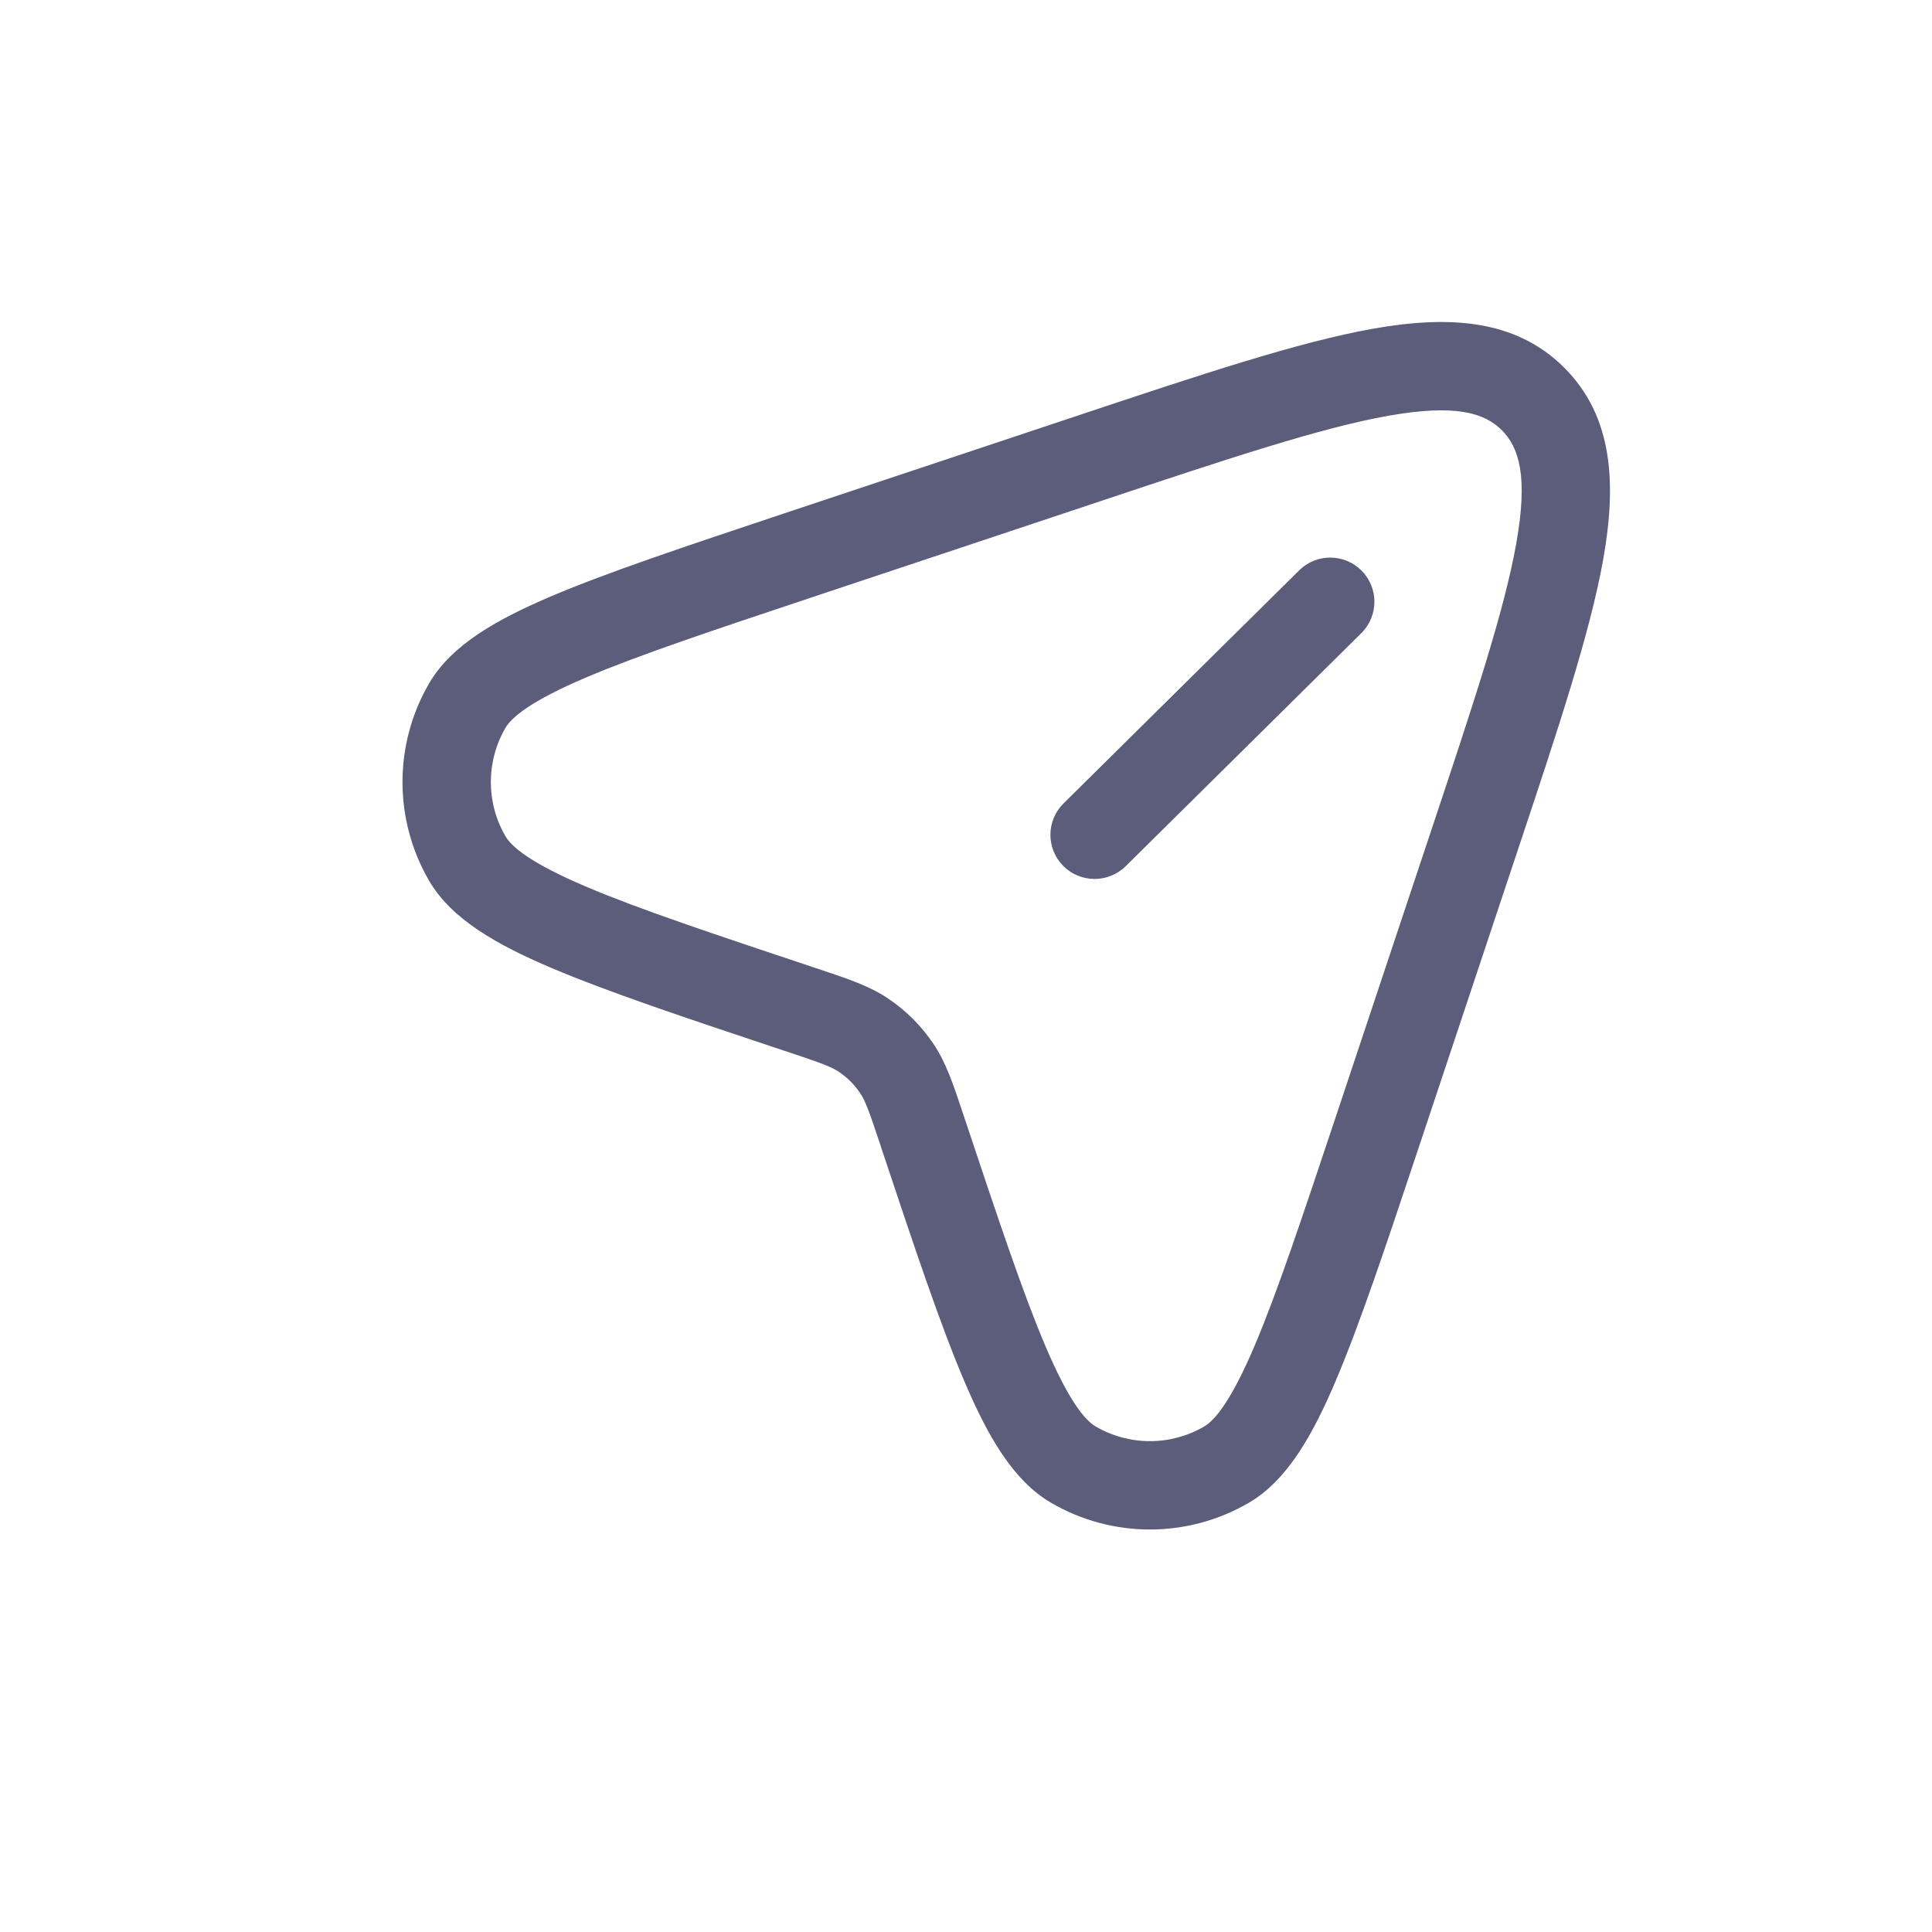
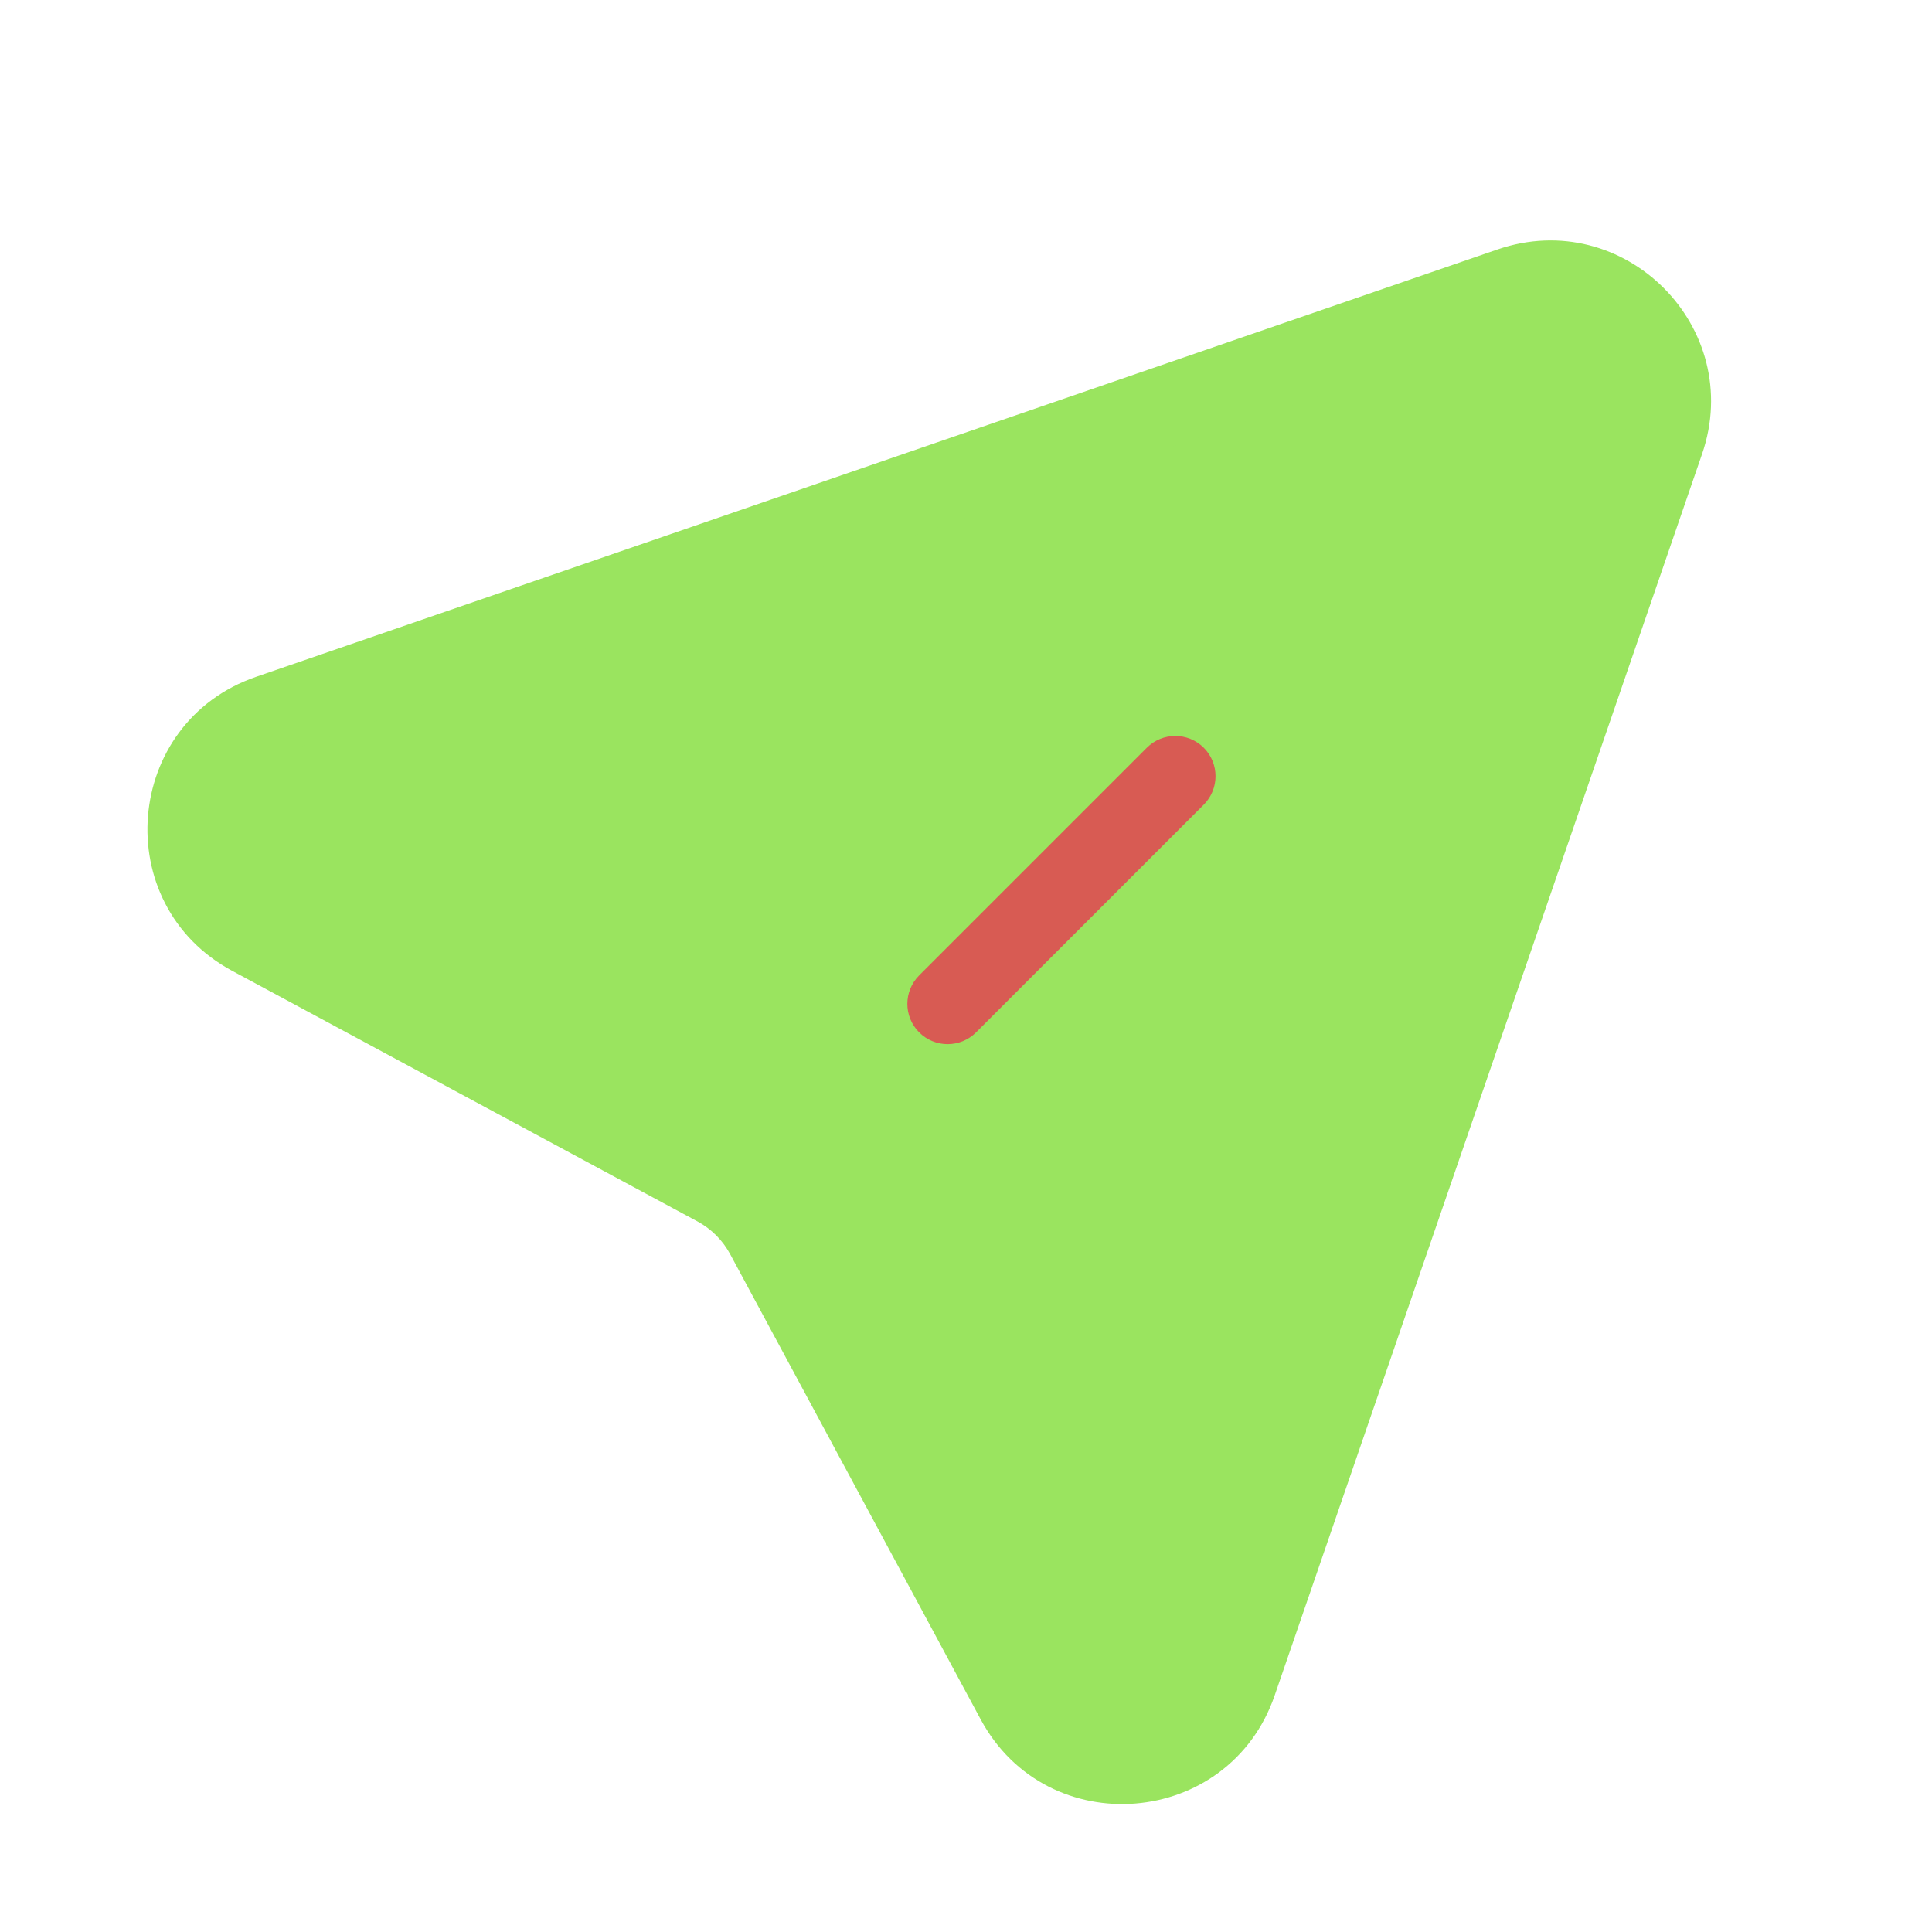
- <svg xmlns="http://www.w3.org/2000/svg" width="24" height="24" viewBox="0 0 24 24" fill="none">
-   <path fill-rule="evenodd" clip-rule="evenodd" d="M17.245 5.165C16.41 5.314 15.283 5.688 13.702 6.215L10.122 7.408C8.851 7.832 7.93 8.139 7.28 8.416C6.6 8.705 6.358 8.907 6.279 9.042C6.037 9.458 6.037 9.972 6.279 10.388C6.358 10.524 6.6 10.725 7.28 11.014C7.93 11.291 8.851 11.598 10.122 12.022C10.143 12.029 10.162 12.036 10.182 12.042C10.529 12.158 10.799 12.247 11.031 12.403C11.255 12.553 11.447 12.745 11.597 12.969C11.753 13.201 11.842 13.471 11.958 13.818C11.964 13.838 11.971 13.857 11.978 13.878C12.402 15.149 12.709 16.07 12.986 16.72C13.275 17.4 13.476 17.642 13.612 17.721C14.028 17.963 14.542 17.963 14.958 17.721C15.093 17.642 15.295 17.4 15.584 16.72C15.861 16.07 16.168 15.149 16.592 13.878L17.785 10.298C18.312 8.717 18.686 7.59 18.835 6.754C18.985 5.915 18.87 5.558 18.656 5.344C18.442 5.13 18.085 5.016 17.245 5.165ZM17.053 4.084C17.983 3.919 18.821 3.957 19.432 4.568C20.043 5.179 20.081 6.017 19.916 6.947C19.751 7.871 19.35 9.074 18.842 10.598L17.625 14.251C17.212 15.491 16.89 16.454 16.594 17.15C16.309 17.822 15.992 18.39 15.51 18.67C14.753 19.11 13.817 19.11 13.06 18.67C12.578 18.39 12.261 17.822 11.976 17.15C11.68 16.454 11.358 15.491 10.945 14.251L10.937 14.225C10.792 13.79 10.748 13.673 10.685 13.579C10.615 13.475 10.525 13.385 10.421 13.315C10.327 13.252 10.21 13.208 9.775 13.063L9.749 13.055C8.509 12.642 7.546 12.32 6.85 12.024C6.179 11.739 5.61 11.422 5.33 10.94C4.89 10.183 4.89 9.247 5.33 8.49C5.61 8.008 6.179 7.691 6.85 7.406C7.546 7.11 8.509 6.789 9.749 6.375L13.402 5.158C14.926 4.65 16.129 4.249 17.053 4.084ZM16.915 7.09C17.128 7.305 17.126 7.652 16.91 7.866L13.984 10.76C13.768 10.973 13.421 10.971 13.207 10.756C12.994 10.54 12.996 10.193 13.212 9.98L16.139 7.085C16.354 6.872 16.702 6.874 16.915 7.09Z" fill="#5C5C7B" />
+ <svg xmlns="http://www.w3.org/2000/svg" fill="none" viewBox="0 0 64 64" id="Share">
+   <g clip-path="url(#a)" fill="#26d7fe" class="color000000 svgShape">
+     <path fill="#9ae45f" d="M50.036 9.526 8.916 23.682c-3.298 1.135-3.665 5.651-.595 7.304l15.414 8.3a4 4 0 0 1 1.625 1.626l8.3 15.413c1.653 3.07 6.169 2.703 7.304-.594l14.156-41.12c1.085-3.152-1.933-6.17-5.084-5.085Z" class="colord0d2e0 svgShape" />
+     <path fill="#9ae45f" fill-rule="evenodd" d="M53.86 14.176c.723-2.1-1.29-4.113-3.39-3.39L9.35 24.943c-2.199.756-2.444 3.767-.397 4.869l15.414 8.3a5.333 5.333 0 0 1 2.167 2.167l8.3 15.414c1.102 2.047 4.113 1.802 4.87-.396L53.86 14.176Zm-4.258-5.911c4.201-1.447 8.225 2.577 6.78 6.779l-14.157 41.12c-1.514 4.396-7.535 4.886-9.739.793l-8.3-15.414a2.667 2.667 0 0 0-1.084-1.083L7.69 32.16c-4.094-2.204-3.604-8.225.792-9.739L49.602 8.265Z" clip-rule="evenodd" class="colord0d2e0 svgShape" />
+     <path fill="#d85b53" fill-rule="evenodd" d="M39.876 24.77c.52.52.52 1.365 0 1.886l-7.542 7.542a1.333 1.333 0 1 1-1.886-1.886l7.542-7.542c.521-.52 1.365-.52 1.886 0Z" clip-rule="evenodd" class="color2b3151 svgShape" />
+   </g>
+   <defs>
+     <clipPath id="a">
+       <path fill="#d45985" d="M0 0h64v64H0z" class="colorffffff svgShape" />
+     </clipPath>
+   </defs>
</svg>
